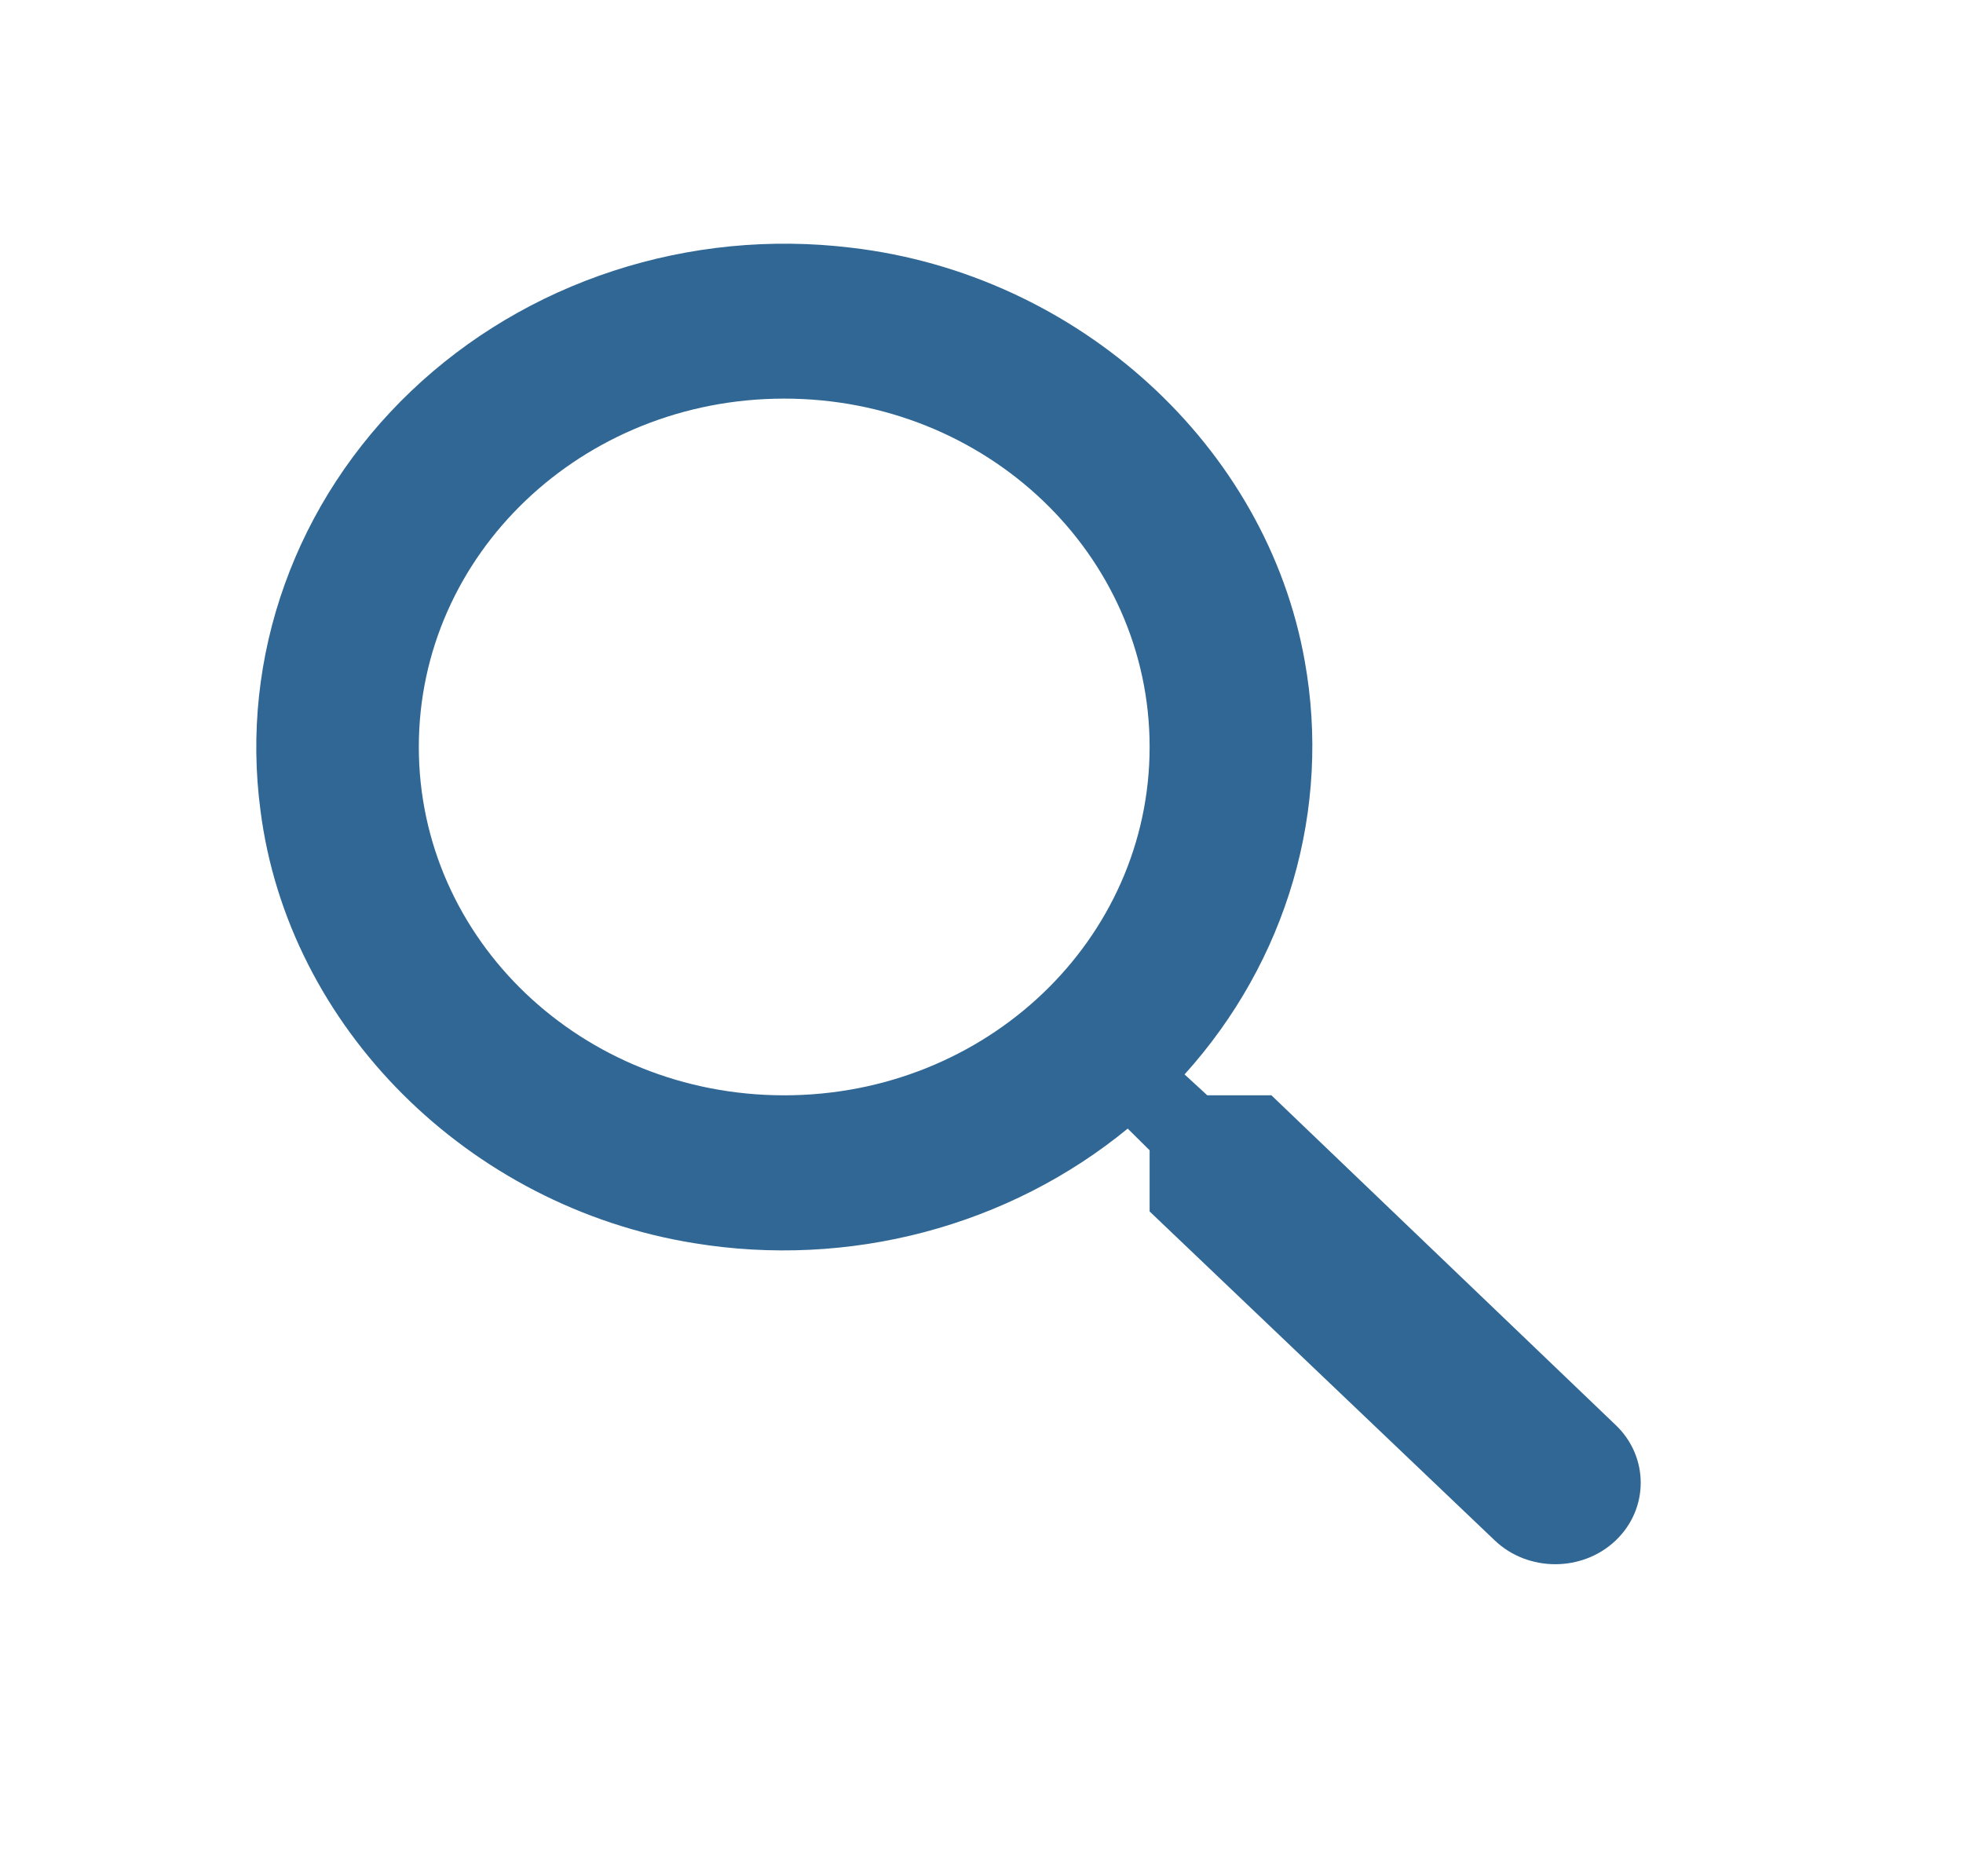
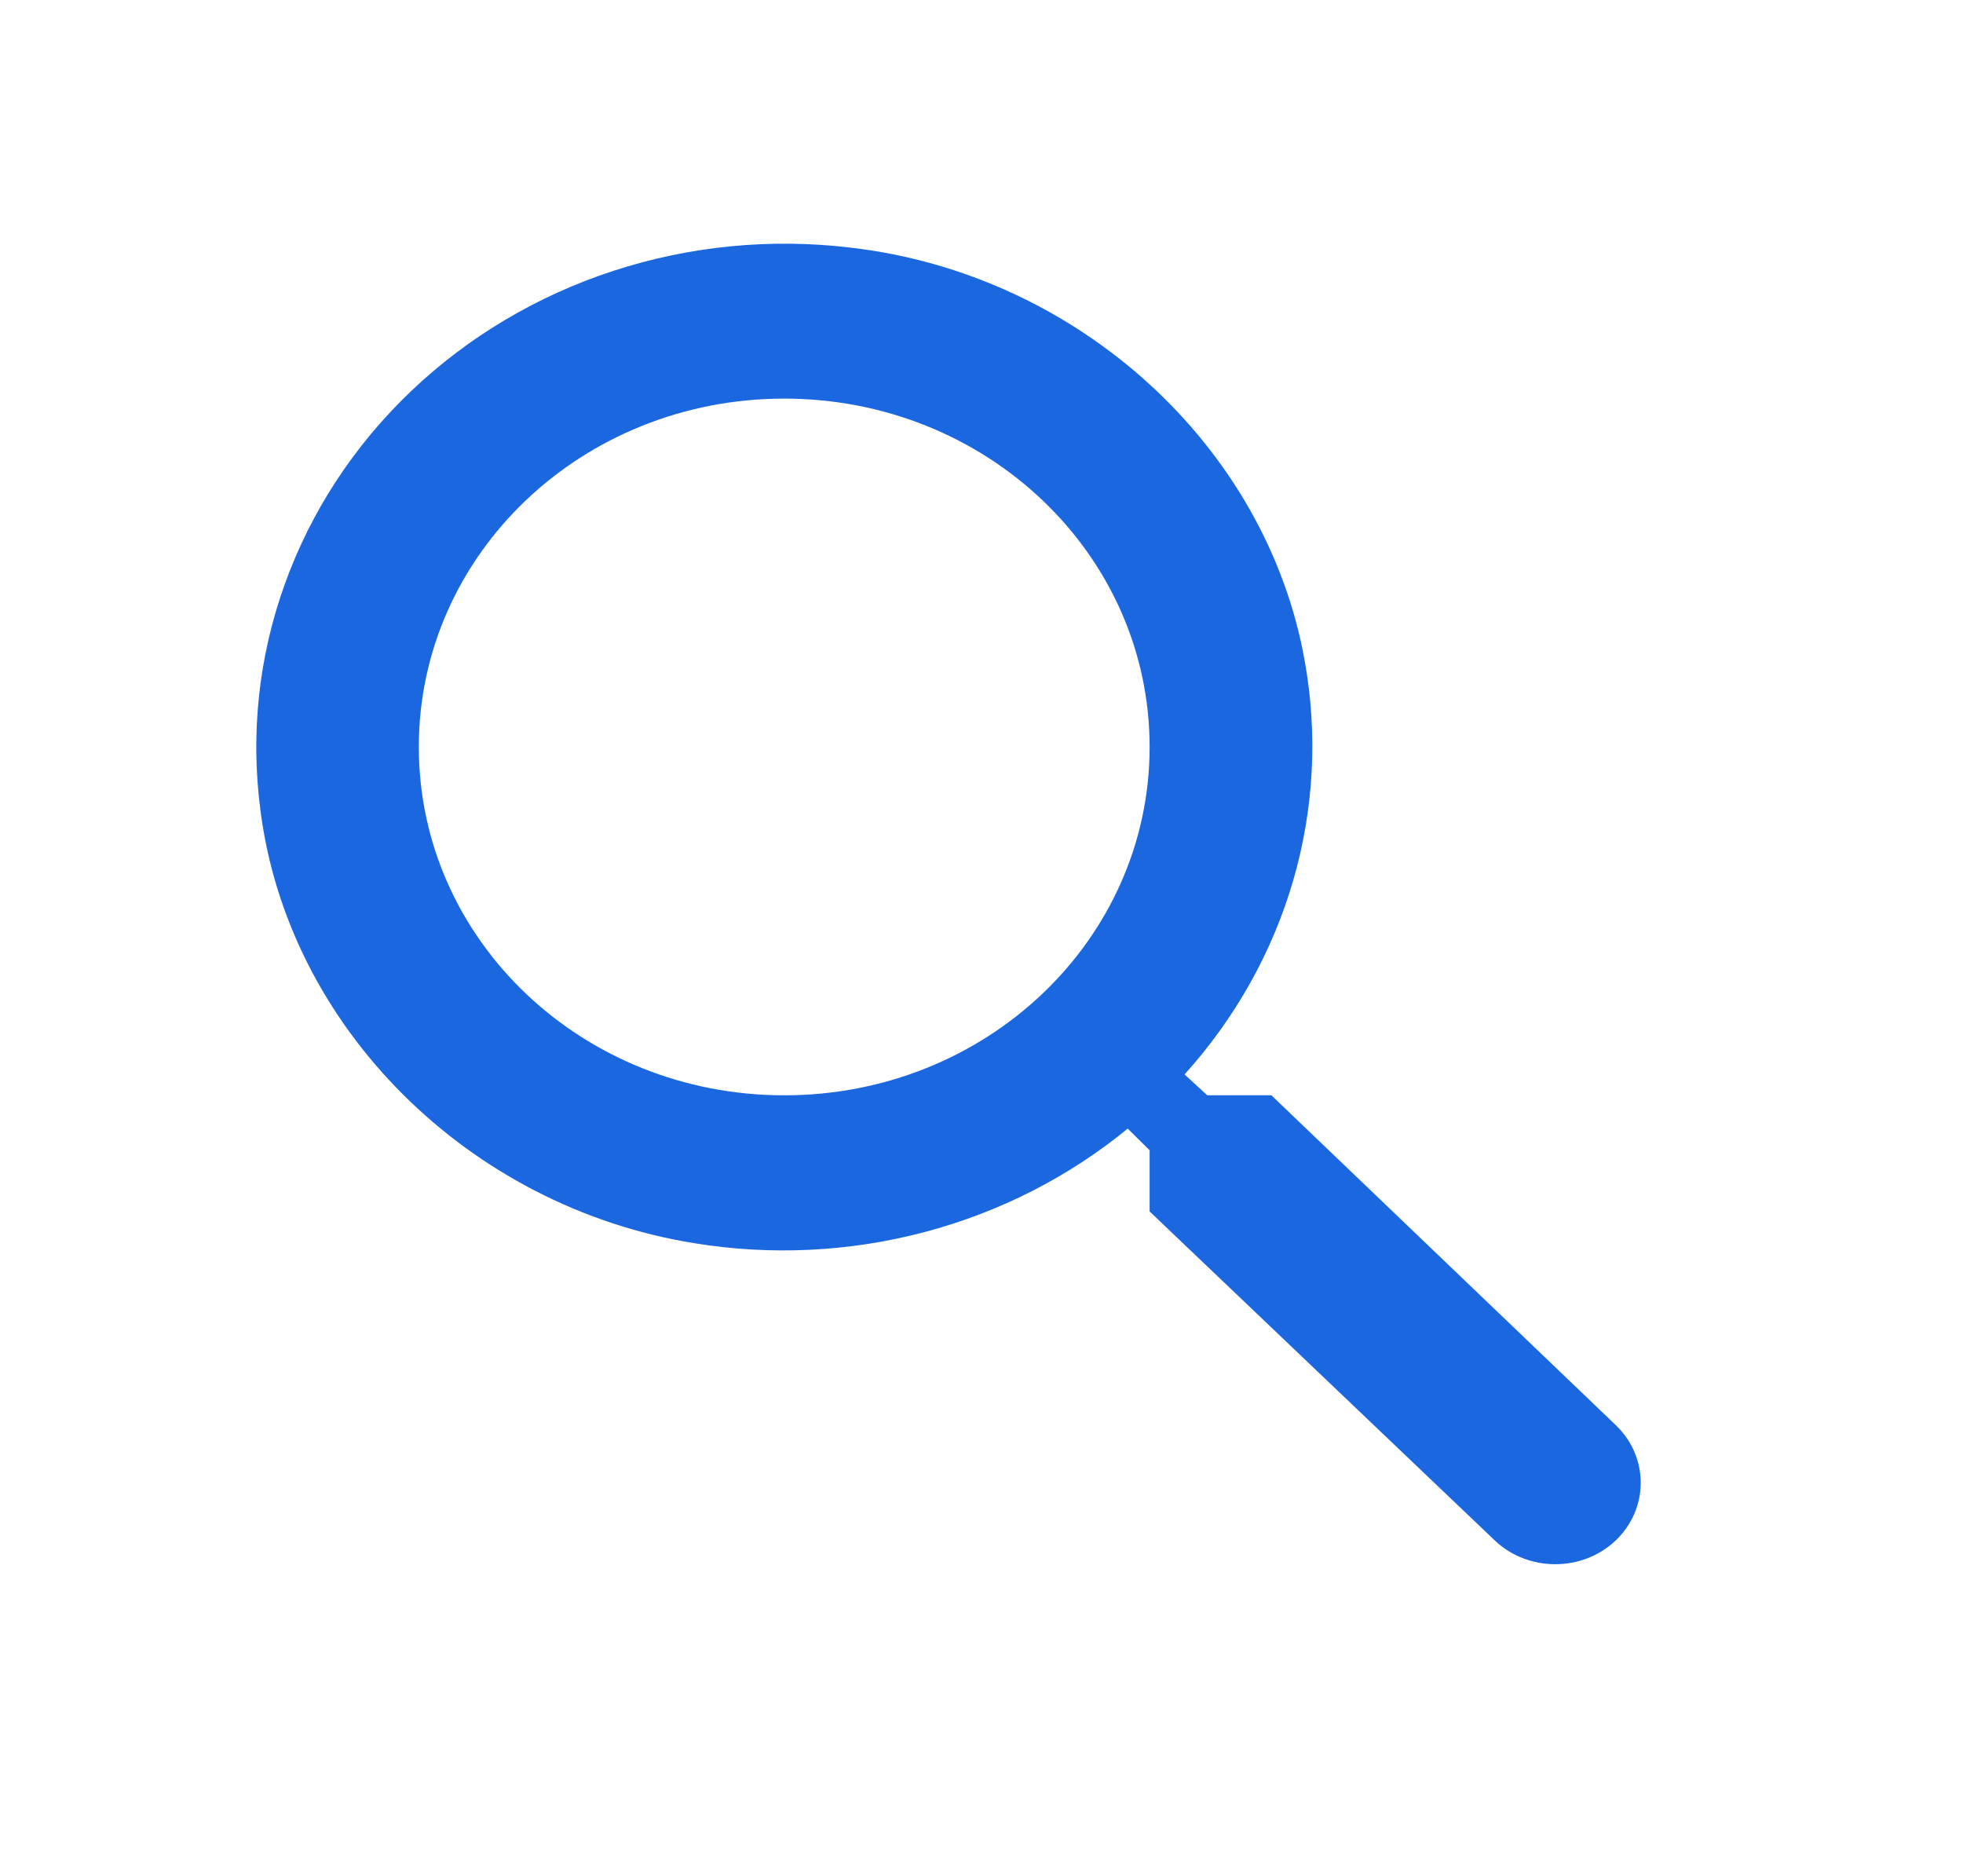
<svg xmlns="http://www.w3.org/2000/svg" width="45" height="43" viewBox="0 0 45 43" fill="none">
-   <path d="M29.146 25.107H27.676L27.155 24.628C28.318 23.34 29.168 21.822 29.645 20.184C30.121 18.546 30.211 16.828 29.91 15.153C29.035 10.22 24.716 6.281 19.504 5.677C17.672 5.456 15.81 5.638 14.063 6.208C12.315 6.778 10.728 7.722 9.422 8.967C8.116 10.212 7.126 11.725 6.528 13.391C5.929 15.056 5.739 16.831 5.971 18.577C6.604 23.546 10.736 27.662 15.911 28.496C17.669 28.784 19.471 28.697 21.19 28.243C22.908 27.789 24.5 26.979 25.852 25.87L26.354 26.367V27.769L34.266 35.31C35.029 36.037 36.276 36.037 37.039 35.31C37.803 34.582 37.803 33.394 37.039 32.666L29.146 25.107ZM17.977 25.107C13.342 25.107 9.601 21.541 9.601 17.122C9.601 12.704 13.342 9.137 17.977 9.137C22.613 9.137 26.354 12.704 26.354 17.122C26.354 21.541 22.613 25.107 17.977 25.107Z" fill="#306794" />
+   <path d="M29.146 25.107H27.676L27.155 24.628C28.318 23.34 29.168 21.822 29.645 20.184C30.121 18.546 30.211 16.828 29.91 15.153C29.035 10.22 24.716 6.281 19.504 5.677C17.672 5.456 15.81 5.638 14.063 6.208C12.315 6.778 10.728 7.722 9.422 8.967C8.116 10.212 7.126 11.725 6.528 13.391C5.929 15.056 5.739 16.831 5.971 18.577C6.604 23.546 10.736 27.662 15.911 28.496C17.669 28.784 19.471 28.697 21.19 28.243C22.908 27.789 24.5 26.979 25.852 25.87L26.354 26.367V27.769L34.266 35.31C35.029 36.037 36.276 36.037 37.039 35.31C37.803 34.582 37.803 33.394 37.039 32.666L29.146 25.107ZM17.977 25.107C13.342 25.107 9.601 21.541 9.601 17.122C9.601 12.704 13.342 9.137 17.977 9.137C22.613 9.137 26.354 12.704 26.354 17.122C26.354 21.541 22.613 25.107 17.977 25.107Z" fill="#1B67E0" />
</svg>
